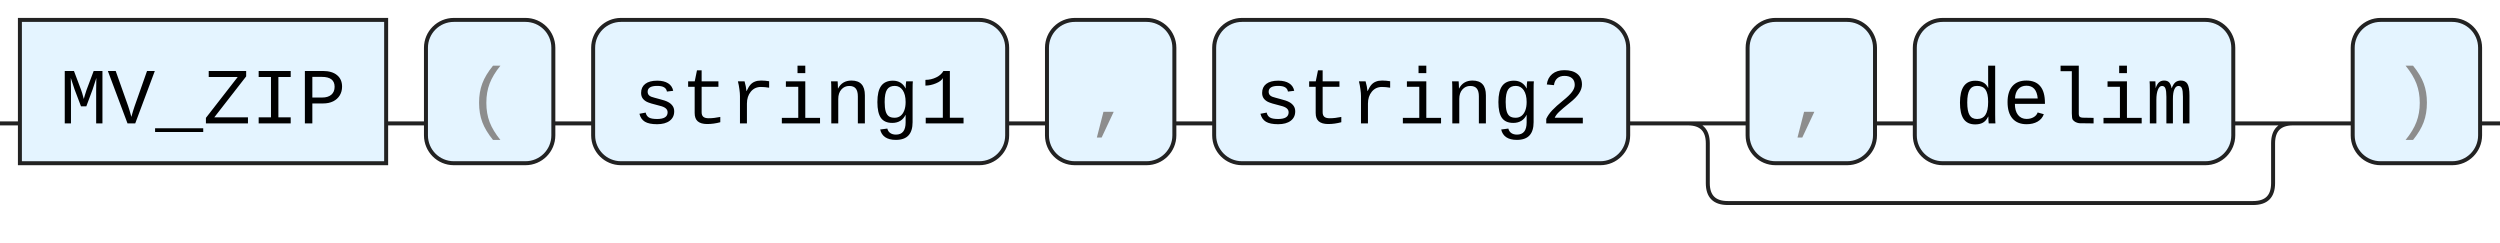
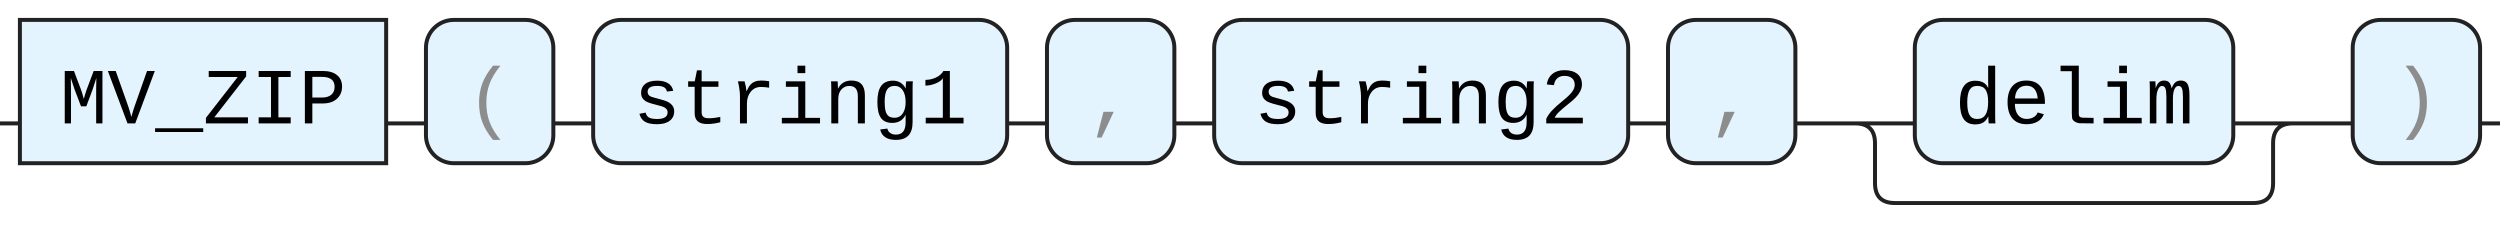
<svg xmlns="http://www.w3.org/2000/svg" version="1.1" width="628" height="61" viewbox="0 0 628 61">
  <defs>
    <style type="text/css">.c{fill:none;stroke:#222222;}.k{fill:#000000;font-family: ui-monospace, SFMono-Regular, Menlo, Monaco, Consolas, "Liberation Mono", "Courier New", monospace;font-size:20px;}.s{fill:#e4f4ff;stroke:#222222;}.syn{fill:#8D8D8D;font-family: ui-monospace, SFMono-Regular, Menlo, Monaco, Consolas, "Liberation Mono", "Courier New", monospace;font-size:20px;}</style>
  </defs>
-   <path class="c" d="M0 31h5m92 0h10m32 0h10m104 0h10m32 0h10m104 0h30m32 0h10m80 0h20m-157 0q5 0 5 5v10q0 5 5 5h132q5 0 5-5v-10q0-5 5-5m5 0h10m32 0h5" />
+   <path class="c" d="M0 31h5m92 0h10m32 0h10m104 0h10m32 0h10m104 0h10m32 0h30m80 0h20m-115 0q5 0 5 5v10q0 5 5 5h90q5 0 5-5v-10q0-5 5-5m5 0h10m32 0h5" />
  <rect class="s" x="5" y="5" width="92" height="36" />
  <text class="k" x="15" y="31">MV_ZIP</text>
  <rect class="s" x="107" y="5" width="32" height="36" rx="7" />
  <text class="syn" x="117" y="31">(</text>
  <rect class="s" x="149" y="5" width="104" height="36" rx="7" />
  <text class="k" x="159" y="31">string1</text>
  <rect class="s" x="263" y="5" width="32" height="36" rx="7" />
  <text class="syn" x="273" y="31">,</text>
  <rect class="s" x="305" y="5" width="104" height="36" rx="7" />
  <text class="k" x="315" y="31">string2</text>
-   <rect class="s" x="439" y="5" width="32" height="36" rx="7" />
-   <text class="syn" x="449" y="31">,</text>
+   <rect class="s" x="419" y="5" width="32" height="36" rx="7" />
+   <text class="syn" x="429" y="31">,</text>
  <rect class="s" x="481" y="5" width="80" height="36" rx="7" />
  <text class="k" x="491" y="31">delim</text>
  <rect class="s" x="591" y="5" width="32" height="36" rx="7" />
  <text class="syn" x="601" y="31">)</text>
</svg>
